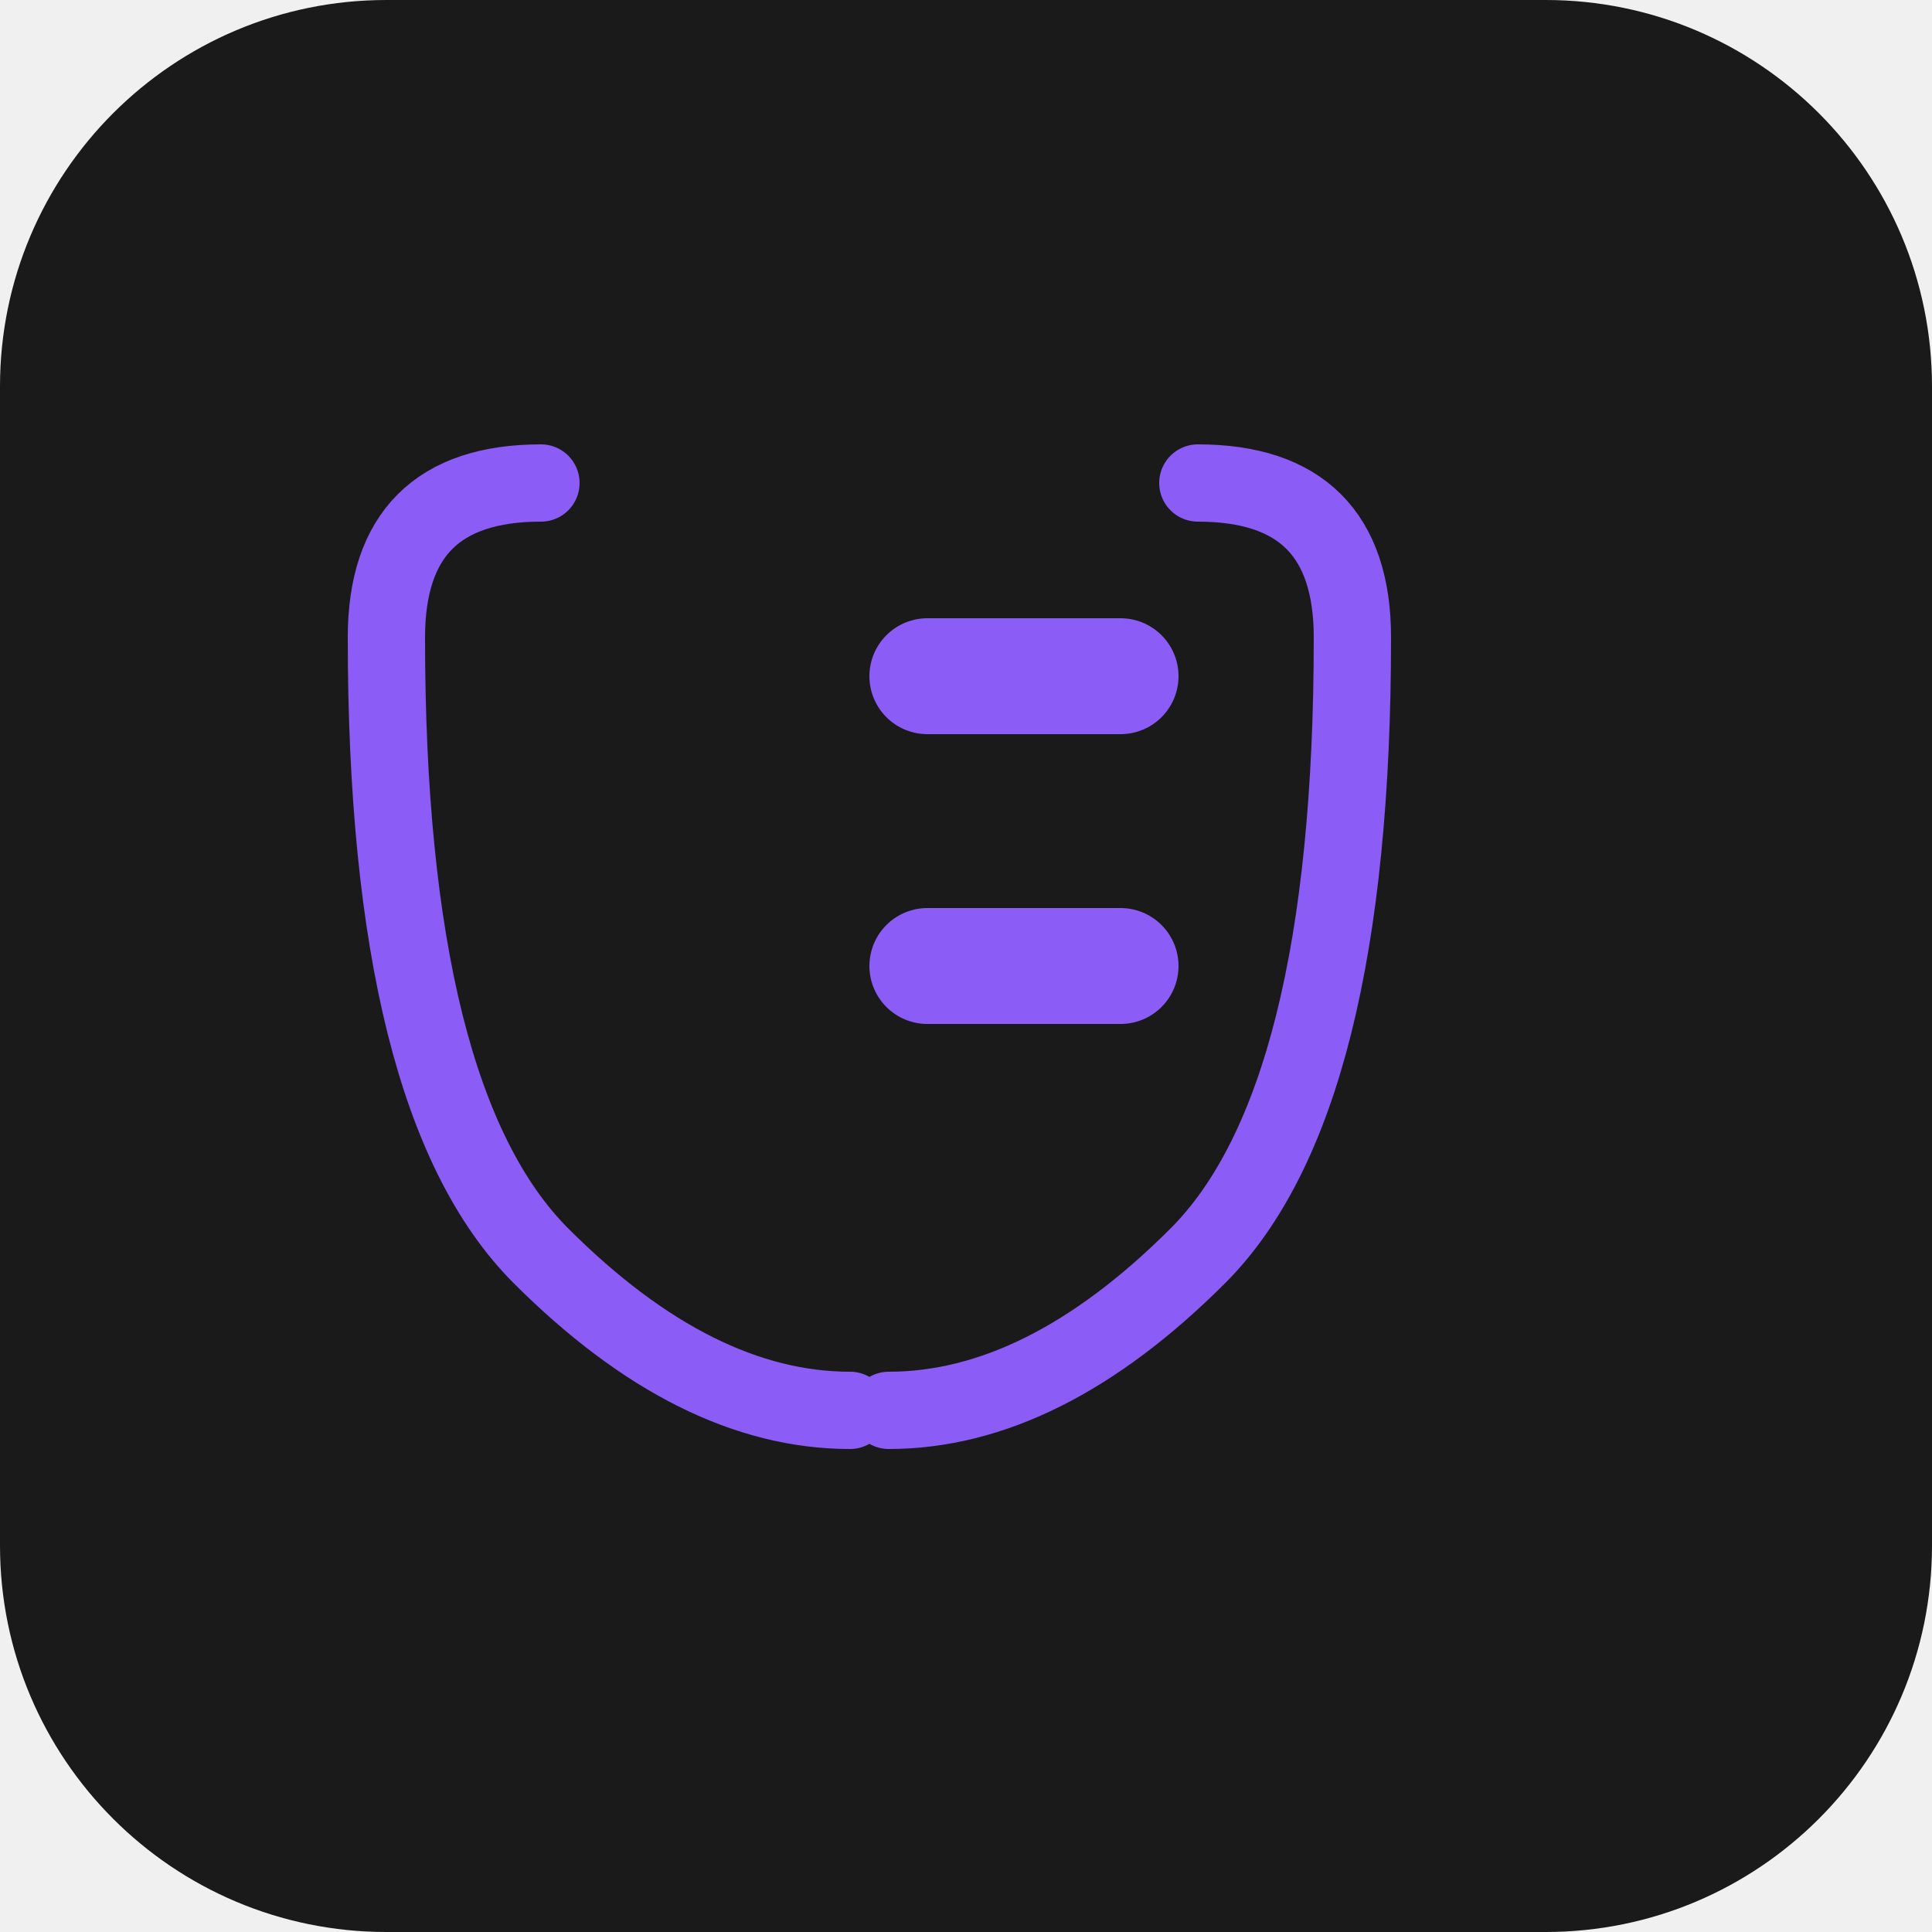
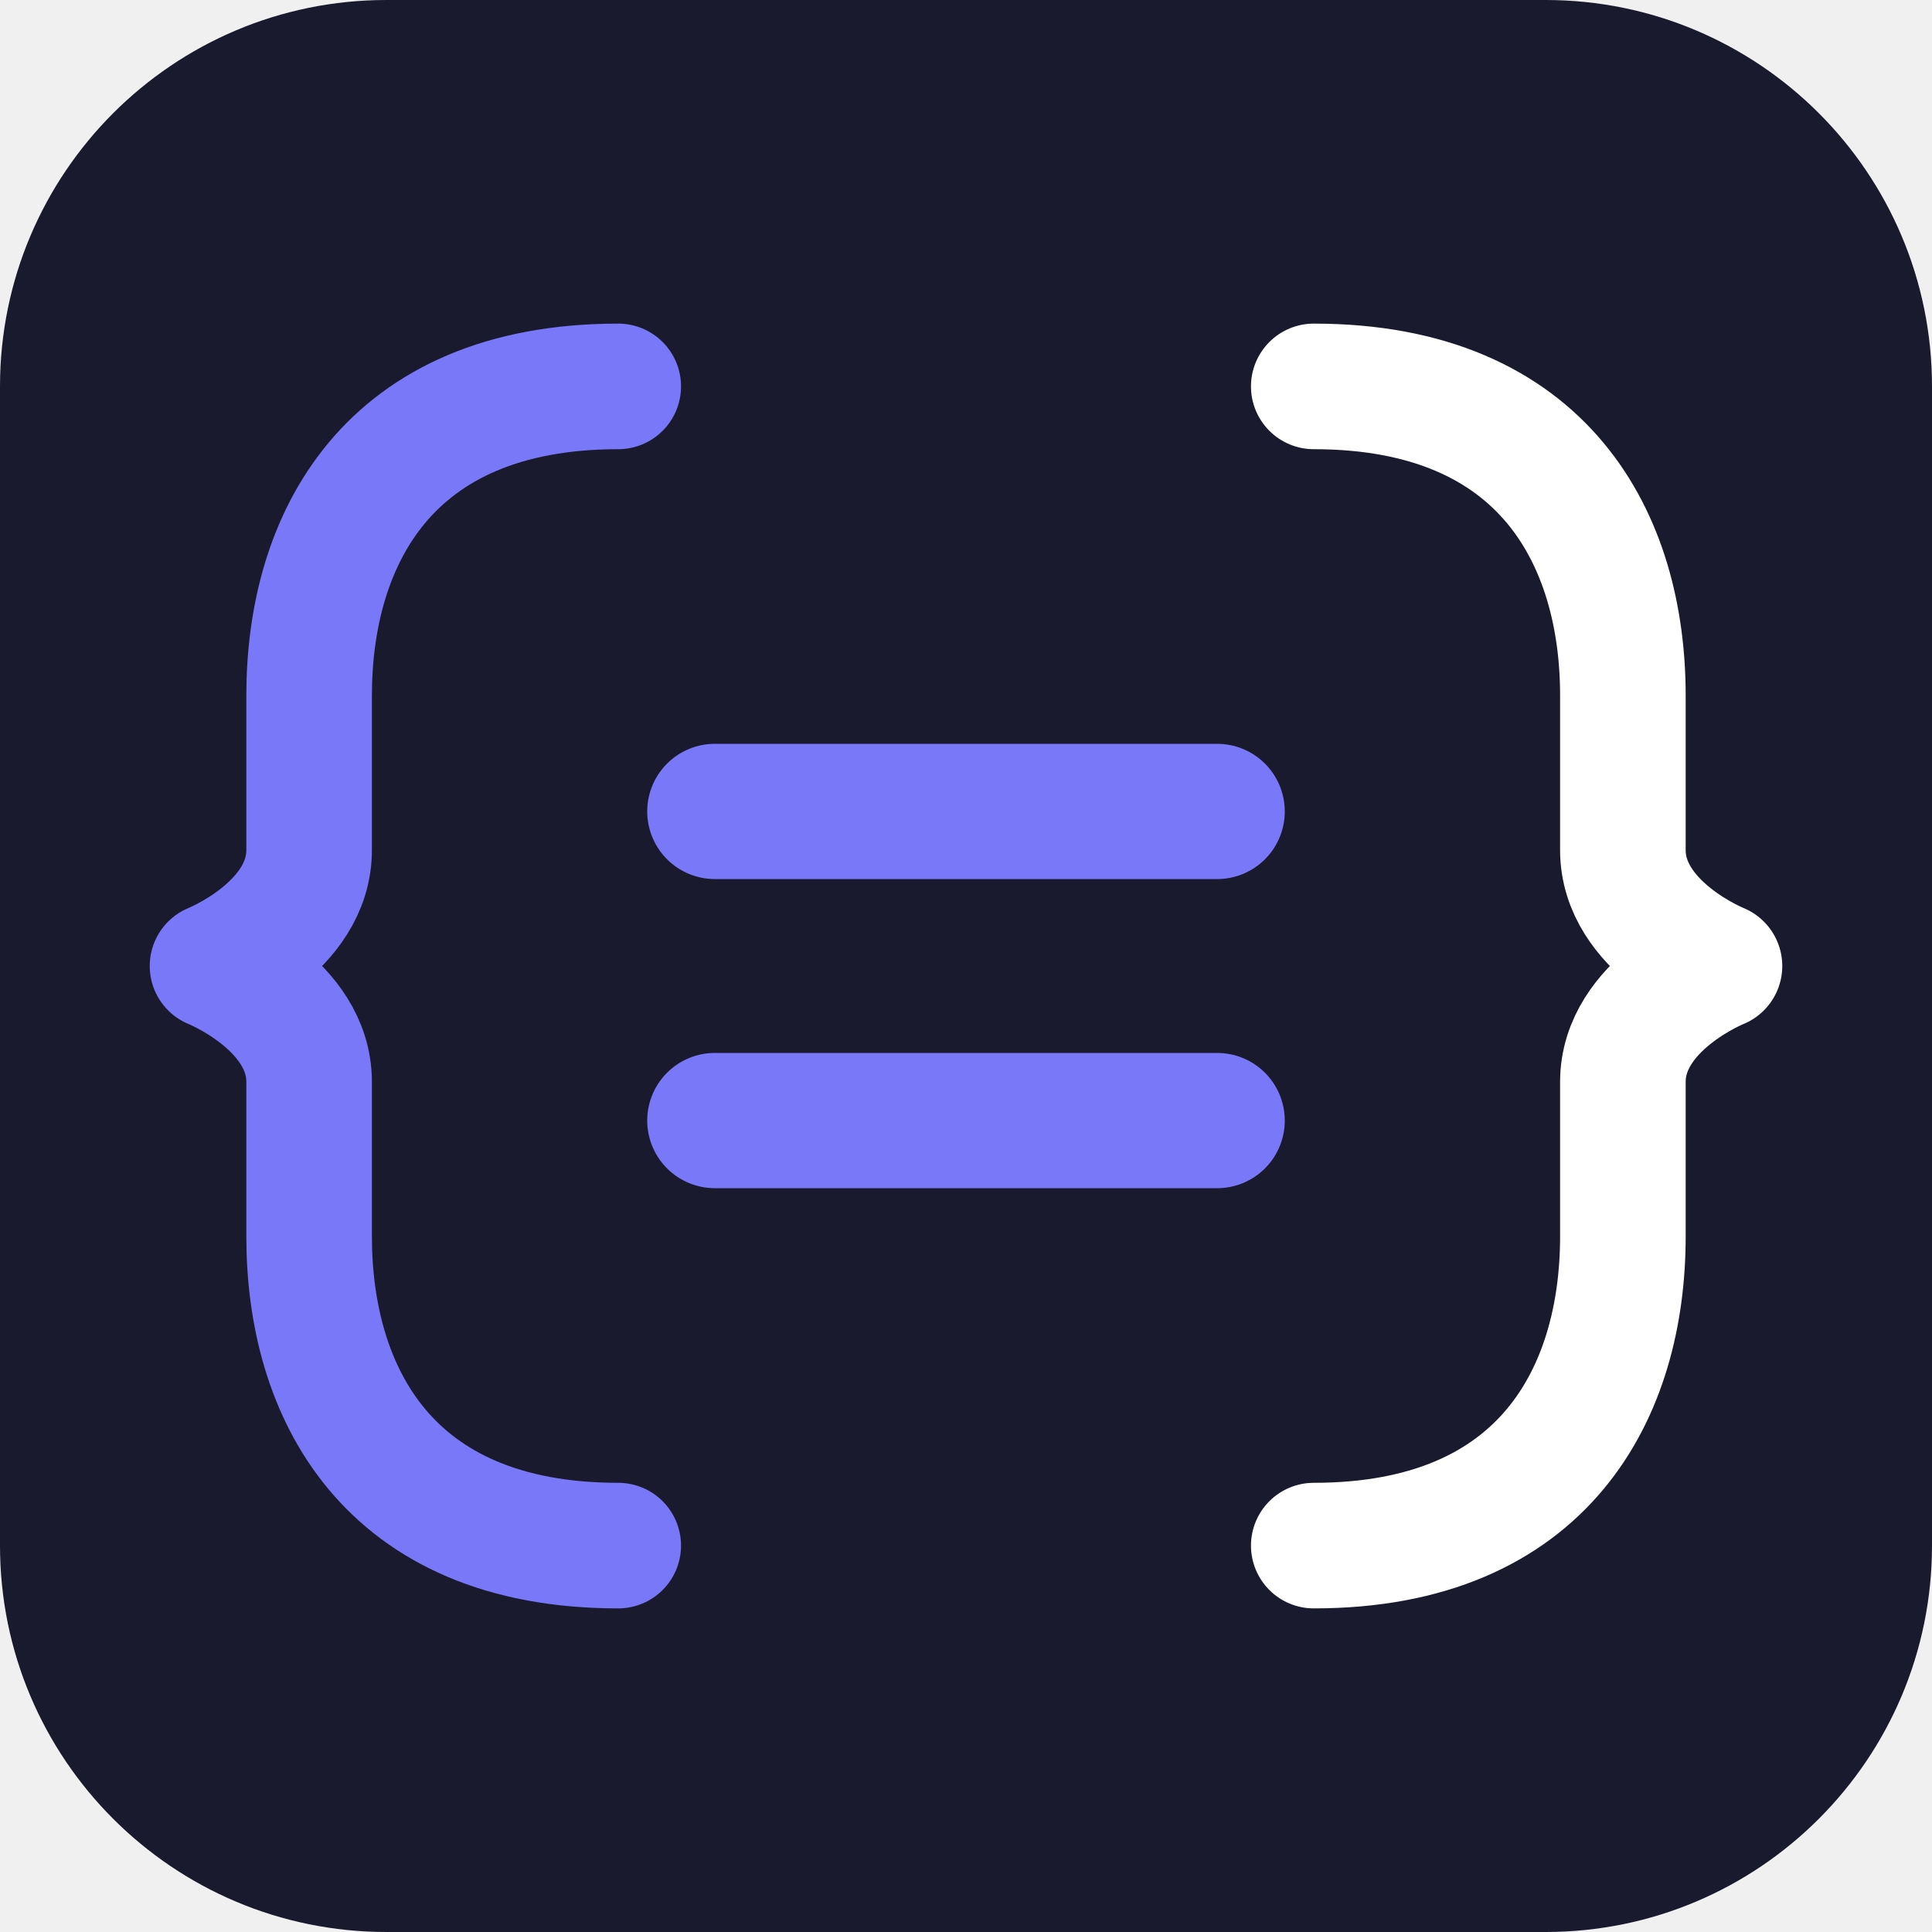
- <svg xmlns="http://www.w3.org/2000/svg" viewBox="0 0 100 100">
-   <rect width="100" height="100" rx="20" fill="#1A1A1A" />
-   <path d="M28 25 Q20 25 20 33 Q20 57 28 65 Q36 73 44 73" stroke="#8B5CF6" stroke-width="4" fill="none" stroke-linecap="round" />
-   <line x1="48" y1="35" x2="58" y2="35" stroke="#8B5CF6" stroke-width="6" stroke-linecap="round" />
-   <line x1="48" y1="50" x2="58" y2="50" stroke="#8B5CF6" stroke-width="6" stroke-linecap="round" />
-   <path d="M62 25 Q70 25 70 33 Q70 57 62 65 Q54 73 46 73" stroke="#8B5CF6" stroke-width="4" fill="none" stroke-linecap="round" />
+ <svg xmlns="http://www.w3.org/2000/svg" viewBox="0 0 100 100" fill="none">
+   <rect width="100" height="100" rx="20" fill="#1A1A2E" />
+   <path d="M32 20 C20 20 16 28 16 36 L16 44 C16 48 11 50 11 50 C11 50 16 52 16 56 L16 64 C16 72 20 80 32 80" stroke="#7878F8" stroke-width="6.5" stroke-linecap="round" stroke-linejoin="round" fill="none" />
+   <line x1="37" y1="42" x2="63" y2="42" stroke="#7878F8" stroke-width="7" stroke-linecap="round" />
+   <line x1="37" y1="58" x2="63" y2="58" stroke="#7878F8" stroke-width="7" stroke-linecap="round" />
+   <path d="M68 20 C80 20 84 28 84 36 L84 44 C84 48 89 50 89 50 C89 50 84 52 84 56 L84 64 C84 72 80 80 68 80" stroke="#FFFFFF" stroke-width="6.5" stroke-linecap="round" stroke-linejoin="round" fill="none" />
</svg>
